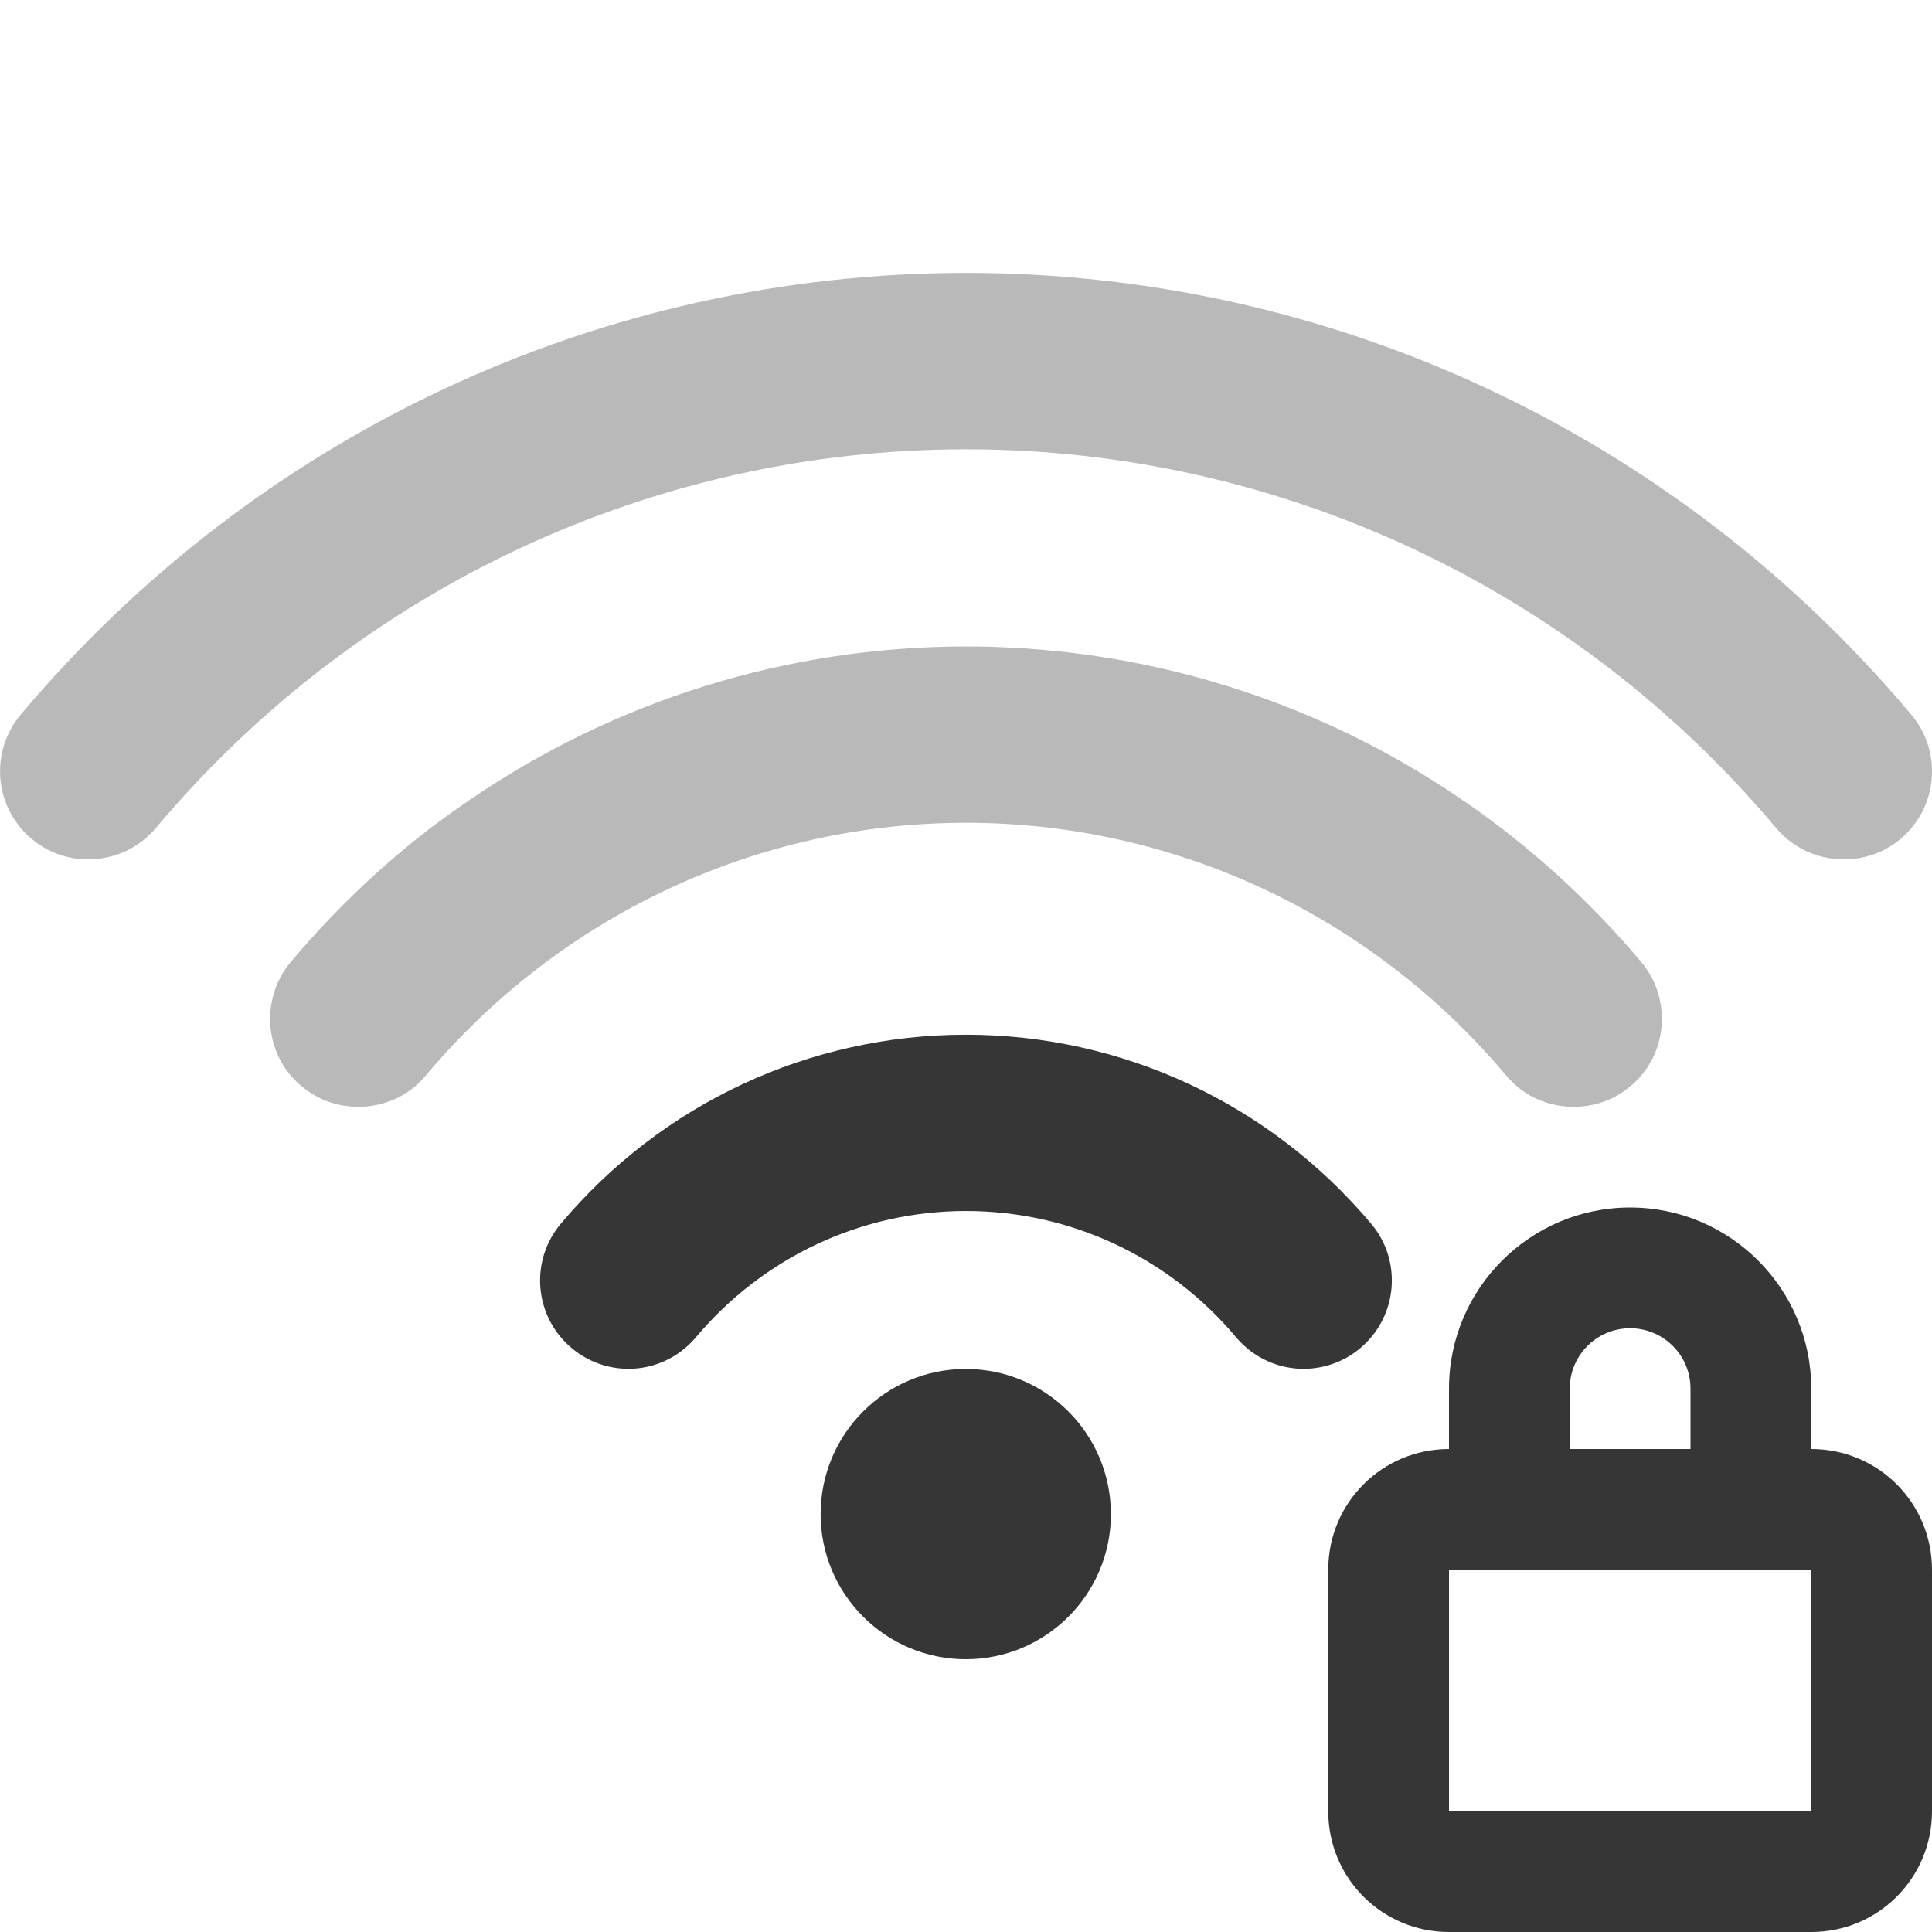
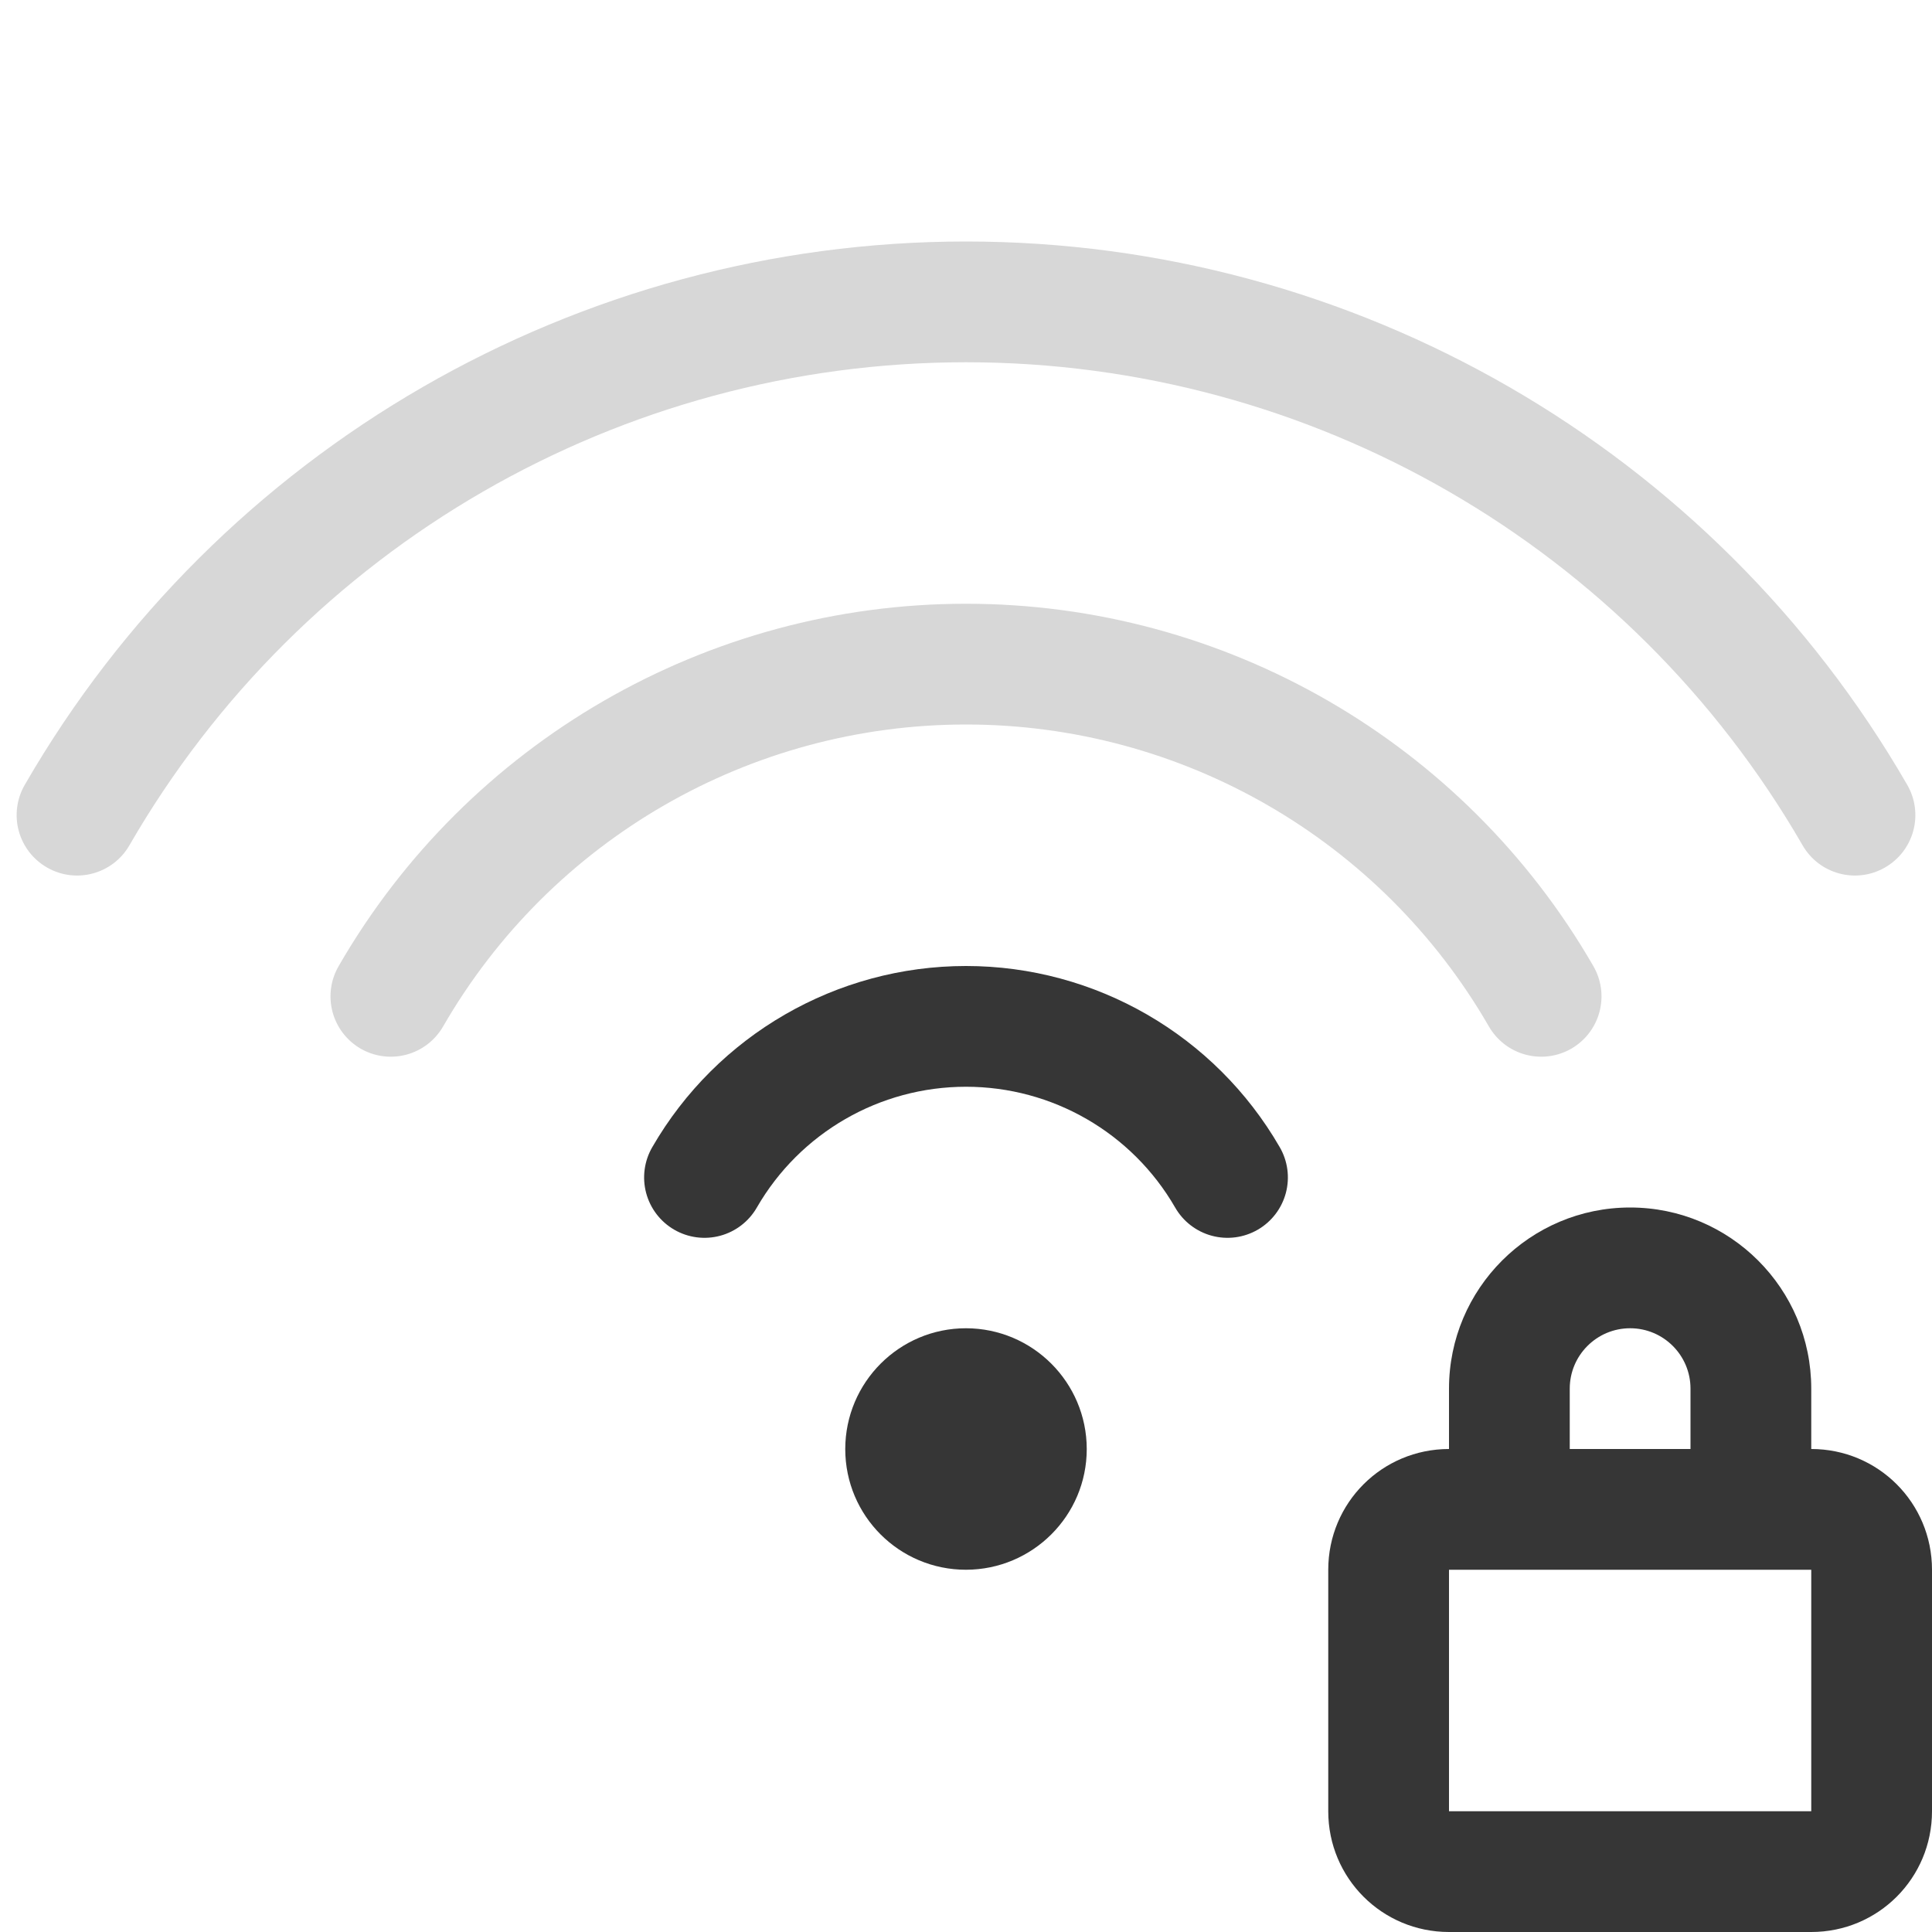
<svg xmlns="http://www.w3.org/2000/svg" width="16" height="16" version="1.1" viewBox="0 0 16 16" id="svg7">
  <defs id="defs3">
    <style id="current-color-scheme" type="text/css">.ColorScheme-Text { color:#363636; }</style>
  </defs>
-   <path id="path1931" style="opacity:1;fill:currentColor;stroke-width:1.281;stroke-linejoin:round" d="m 7.999,8.569 c -1.295,0 -2.519,0.57 -3.355,1.566 -0.26,0.309 -0.219,0.77 0.09,1.029 0.137,0.115 0.305,0.172 0.471,0.172 0.208,0 0.414,-0.09 0.559,-0.262 0.559,-0.665 1.374,-1.045 2.236,-1.045 0.863,0 1.678,0.38 2.236,1.045 0.145,0.172 0.351,0.262 0.559,0.262 0.166,0 0.334,-0.056 0.471,-0.172 0.309,-0.26 0.349,-0.721 0.09,-1.029 C 10.518,9.139 9.295,8.569 7.999,8.569 Z m 0,2.768 c -0.664,-3.45e-4 -1.202,0.537 -1.203,1.201 -3.455e-4,0.665 0.539,1.203 1.203,1.203 0.664,-7.33e-4 1.202,-0.539 1.201,-1.203 -7.319e-4,-0.663 -0.538,-1.2 -1.201,-1.201 z" class="ColorScheme-Text" />
-   <path id="path945" style="opacity:0.35;fill:currentColor;stroke-width:1.281;stroke-linejoin:round" class="ColorScheme-Text" d="M 8 2.26 C 4.979 2.26 2.126 3.593 0.172 5.918 C -0.088 6.227 -0.048 6.688 0.262 6.947 C 0.399 7.062 0.564 7.117 0.73 7.117 C 0.939 7.117 1.146 7.029 1.291 6.857 C 2.966 4.864 5.412 3.721 8 3.721 C 10.588 3.721 13.034 4.865 14.709 6.857 C 14.854 7.029 15.061 7.117 15.27 7.117 C 15.436 7.117 15.603 7.063 15.74 6.947 C 16.049 6.688 16.088 6.226 15.828 5.918 C 13.874 3.593 11.021 2.26 8 2.26 z M 8 5.354 C 6.516 5.354 5.089 5.804 3.889 6.625 C 3.78 6.7 3.672 6.777 3.566 6.857 C 3.145 7.18 2.757 7.552 2.408 7.967 C 2.376 8.005 2.347 8.047 2.324 8.09 C 2.301 8.133 2.283 8.175 2.27 8.221 C 2.214 8.402 2.23 8.6 2.316 8.77 C 2.338 8.812 2.364 8.853 2.395 8.891 C 2.425 8.929 2.459 8.964 2.498 8.996 C 2.635 9.111 2.801 9.166 2.967 9.166 C 3.019 9.166 3.07 9.161 3.121 9.15 C 3.172 9.139 3.223 9.123 3.271 9.102 C 3.368 9.058 3.455 8.992 3.527 8.906 C 4.644 7.577 6.275 6.814 8 6.814 C 9.725 6.814 11.355 7.577 12.473 8.906 C 12.545 8.992 12.632 9.058 12.729 9.102 C 12.777 9.123 12.828 9.14 12.879 9.15 C 12.93 9.161 12.981 9.166 13.033 9.166 C 13.199 9.166 13.365 9.112 13.502 8.996 C 13.541 8.964 13.575 8.929 13.605 8.891 C 13.636 8.853 13.662 8.812 13.684 8.77 C 13.77 8.6 13.786 8.402 13.73 8.221 C 13.717 8.175 13.699 8.132 13.676 8.09 C 13.653 8.047 13.624 8.005 13.592 7.967 C 13.155 7.448 12.657 6.998 12.111 6.625 C 11.784 6.401 11.44 6.204 11.082 6.037 C 10.128 5.591 9.079 5.354 8 5.354 z " />
+   <path id="path345" style="fill:currentColor;stroke-width:1.066;stroke-linejoin:round" class="ColorScheme-Text" d="M 8 8 C 6.929 8 5.938 8.572 5.402 9.5 A 0.5 0.5 0 0 0 5.584 10.184 A 0.5 0.5 0 0 0 6.268 10 C 6.625 9.381 7.285 9 8 9 C 8.715 9 9.375 9.381 9.732 10 A 0.5 0.5 0 0 0 10.416 10.184 A 0.5 0.5 0 0 0 10.598 9.5 C 10.062 8.572 9.071 8 8 8 z M 8 11 C 7.448 11 7.001 11.448 7 12 C 7 12.553 7.447 13 8 13 C 8.552 12.999 9 12.552 9 12 C 8.999 11.448 8.552 11.001 8 11 z " />
  <path id="path2843" style="fill:currentColor;fill-opacity:1;stroke-linejoin:round" d="M 13.5 10 C 12.672 10 12 10.672 12 11.5 L 12 12 C 11.446 12 11 12.446 11 13 L 11 15 C 11 15.554 11.446 16 12 16 L 15 16 C 15.554 16 16 15.554 16 15 L 16 13 C 16 12.446 15.554 12 15 12 L 15 11.5 C 15 10.672 14.328 10 13.5 10 z M 13.5 11 C 13.776 11 14 11.224 14 11.5 L 14 12 L 13 12 L 13 11.5 C 13 11.224 13.224 11 13.5 11 z M 12 13 L 15 13 L 15 15 L 12 15 L 12 13 z " class="ColorScheme-Text" />
+   <path id="path1046" style="fill:currentColor;stroke-linecap:round;stroke-linejoin:round;-inkscape-stroke:none;stroke:none;opacity:0.2" d="M 8 2 C 4.785 2 1.812 3.716 0.205 6.5 A 0.5 0.5 0 0 0 0.389 7.184 A 0.5 0.5 0 0 0 1.072 7 C 2.502 4.524 5.141 3 8 3 C 10.859 3 13.498 4.524 14.928 7 A 0.5 0.5 0 0 0 15.611 7.184 A 0.5 0.5 0 0 0 15.795 6.5 C 14.188 3.716 11.215 2 8 2 z M 8 5 C 5.857 5 3.876 6.144 2.805 8 A 0.5 0.5 0 0 0 2.986 8.684 A 0.5 0.5 0 0 0 3.67 8.5 C 4.563 6.952 6.213 6 8 6 C 9.787 6 11.437 6.952 12.33 8.5 A 0.5 0.5 0 0 0 13.014 8.684 A 0.5 0.5 0 0 0 13.195 8 C 12.124 6.144 10.143 5 8 5 z " class="ColorScheme-Text" />
</svg>
